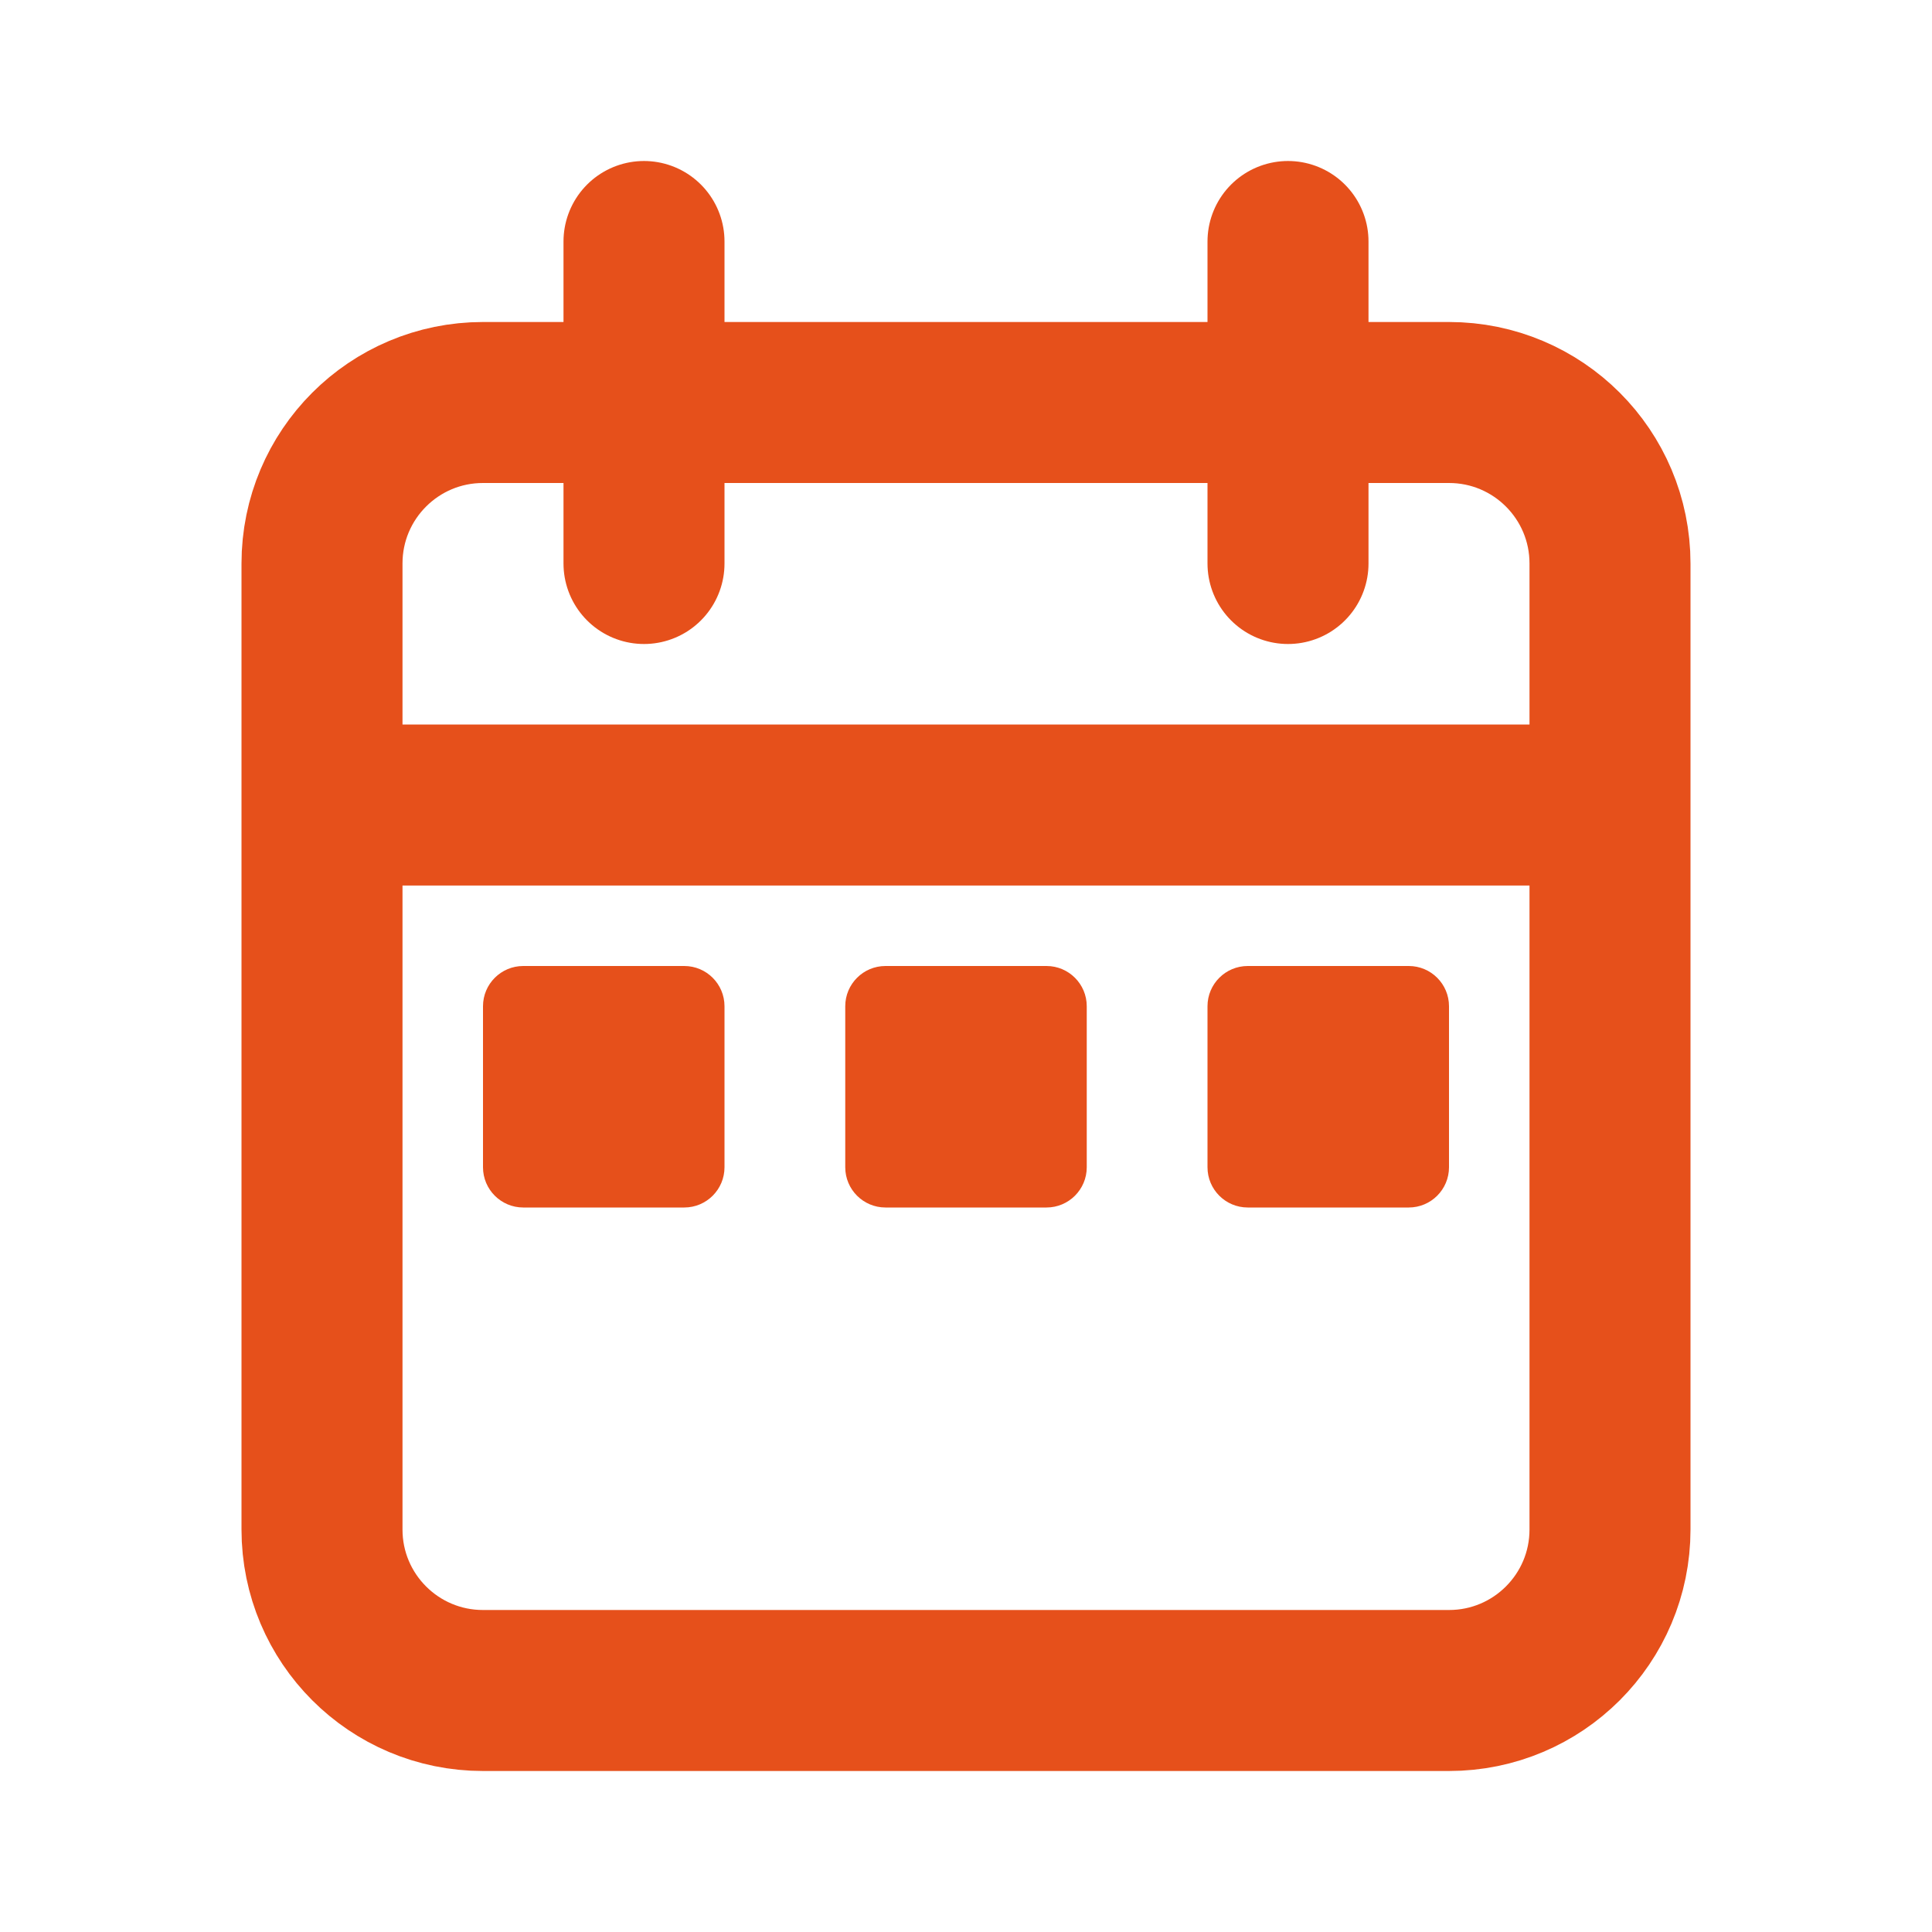
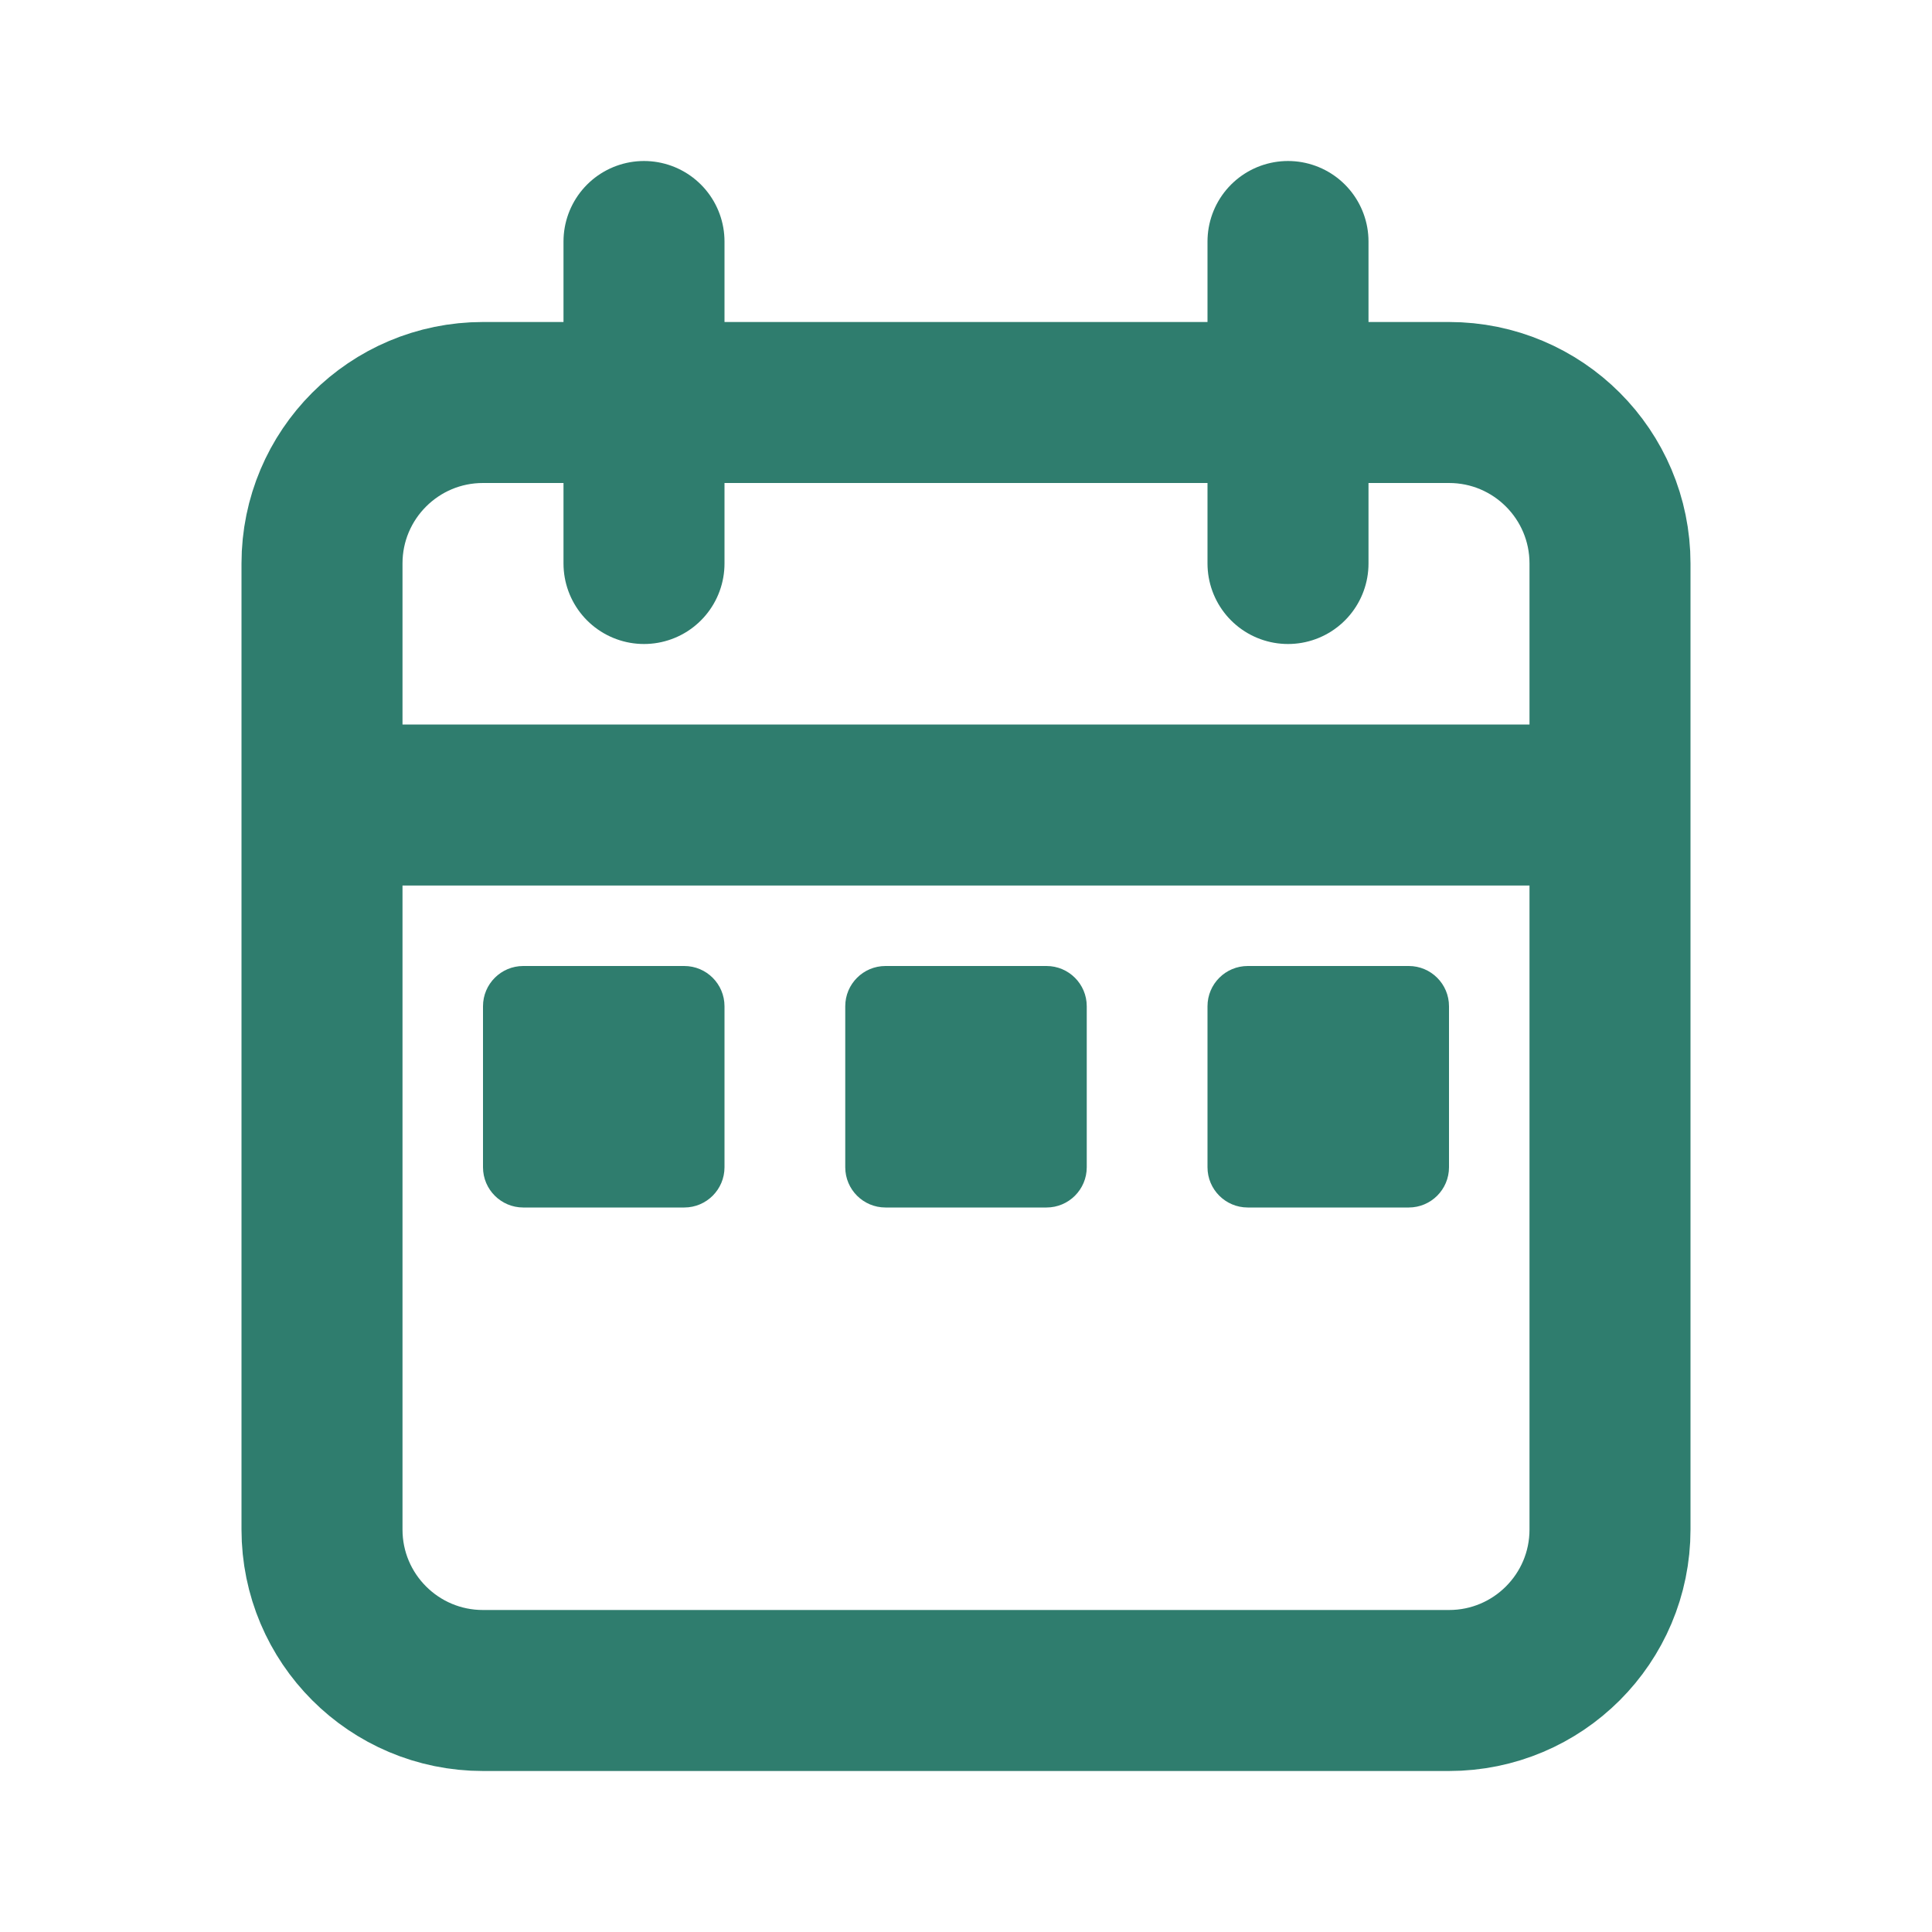
<svg xmlns="http://www.w3.org/2000/svg" width="800px" height="800px" viewBox="0 0 24 24" fill="none">
  <g id="SVGRepo_bgCarrier" stroke-width="0" />
  <g id="SVGRepo_tracerCarrier" stroke-linecap="round" stroke-linejoin="round" />
  <g id="SVGRepo_iconCarrier">
-     <path d="M20 10V7C20 5.895 19.105 5 18 5H6C4.895 5 4 5.895 4 7V10M20 10V19C20 20.105 19.105 21 18 21H6C4.895 21 4 20.105 4 19V10M20 10H4M8 3V7M16 3V7" stroke="#E6501B" stroke-width="2" stroke-linecap="round" />
-     <rect x="6" y="12" width="3" height="3" rx="0.5" fill="#E6501B" />
-     <rect x="10.5" y="12" width="3" height="3" rx="0.5" fill="#E6501B" />
-     <rect x="15" y="12" width="3" height="3" rx="0.5" fill="#E6501B" />
+     <path d="M20 10V7C20 5.895 19.105 5 18 5H6C4.895 5 4 5.895 4 7V10M20 10V19C20 20.105 19.105 21 18 21H6C4.895 21 4 20.105 4 19V10M20 10H4M8 3V7M16 3V7" stroke="#2F7D6E" stroke-width="2" stroke-linecap="round" />
+     <rect x="6" y="12" width="3" height="3" rx="0.5" fill="#2F7D6E" />
+     <rect x="10.5" y="12" width="3" height="3" rx="0.5" fill="#2F7D6E" />
+     <rect x="15" y="12" width="3" height="3" rx="0.5" fill="#2F7D6E" />
  </g>
</svg>
